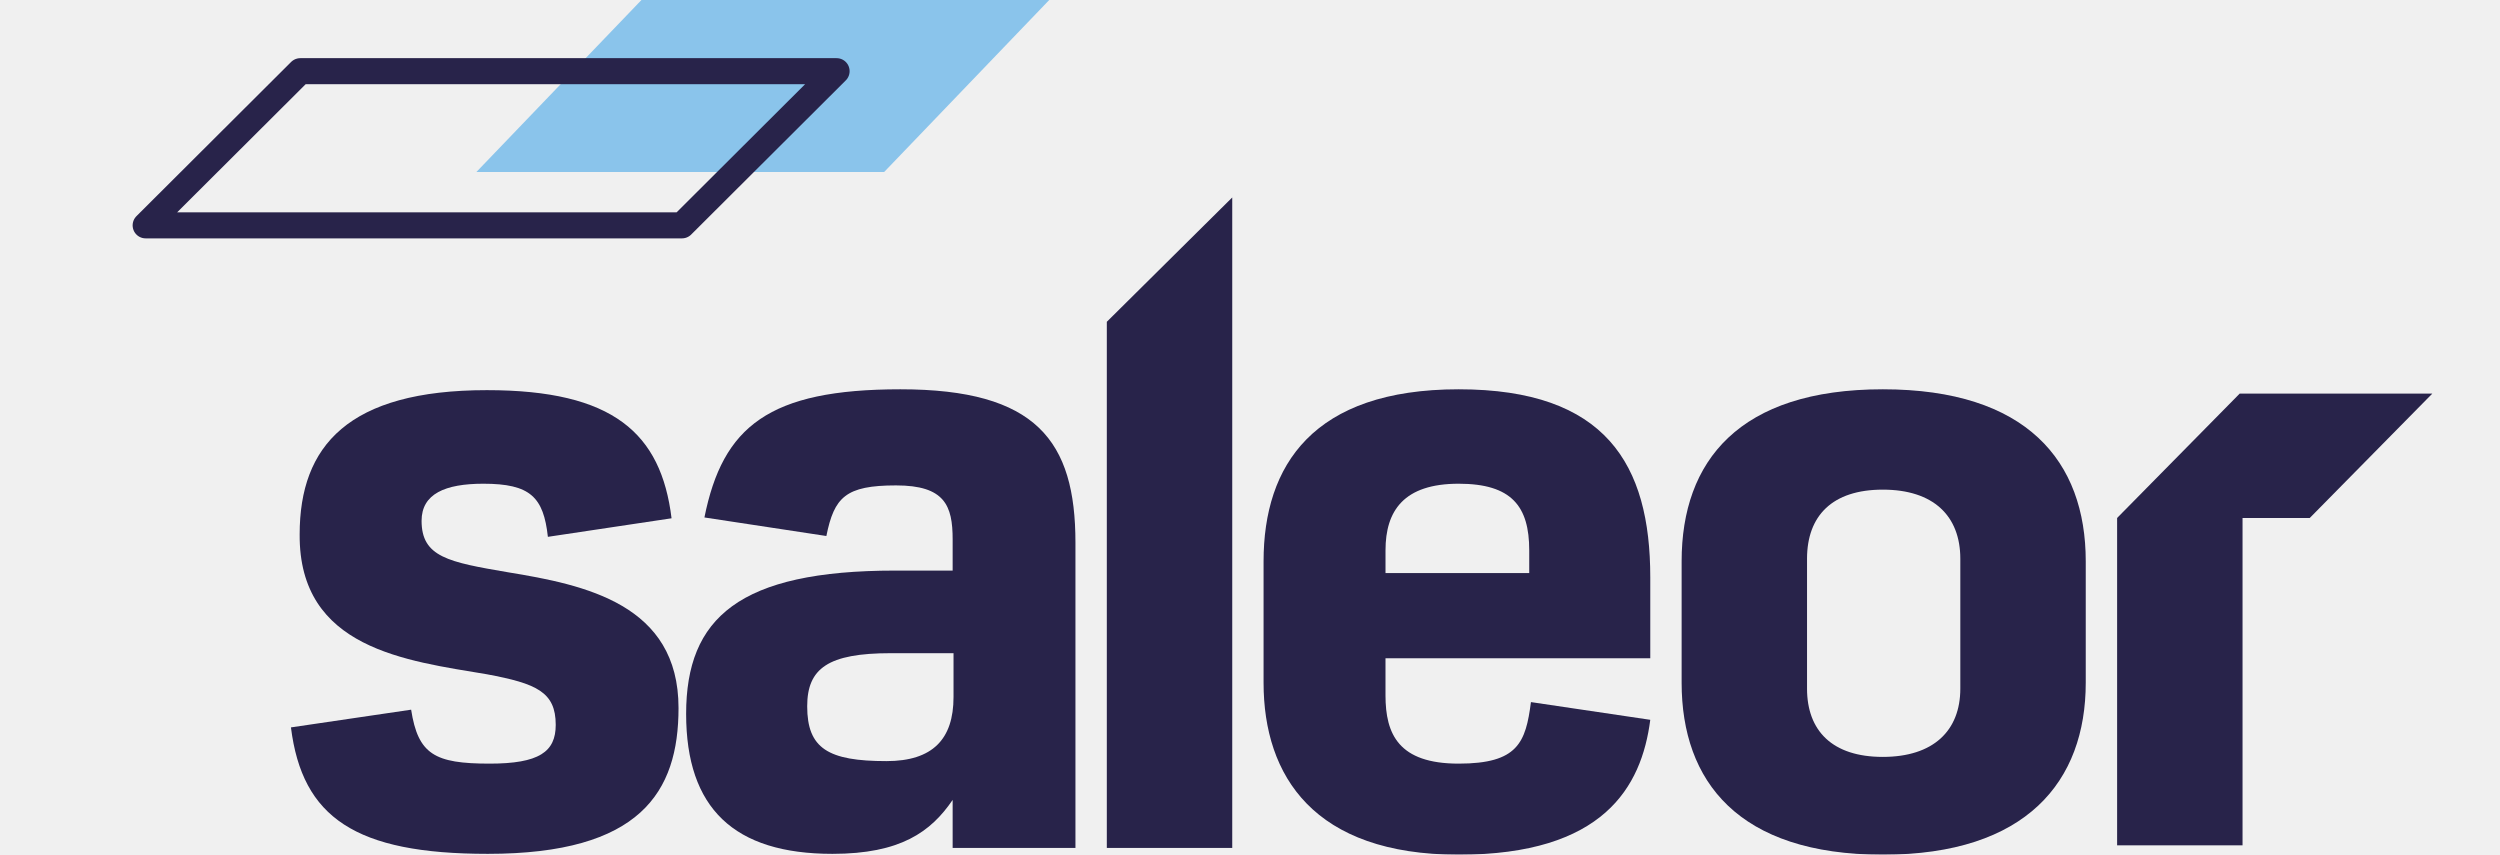
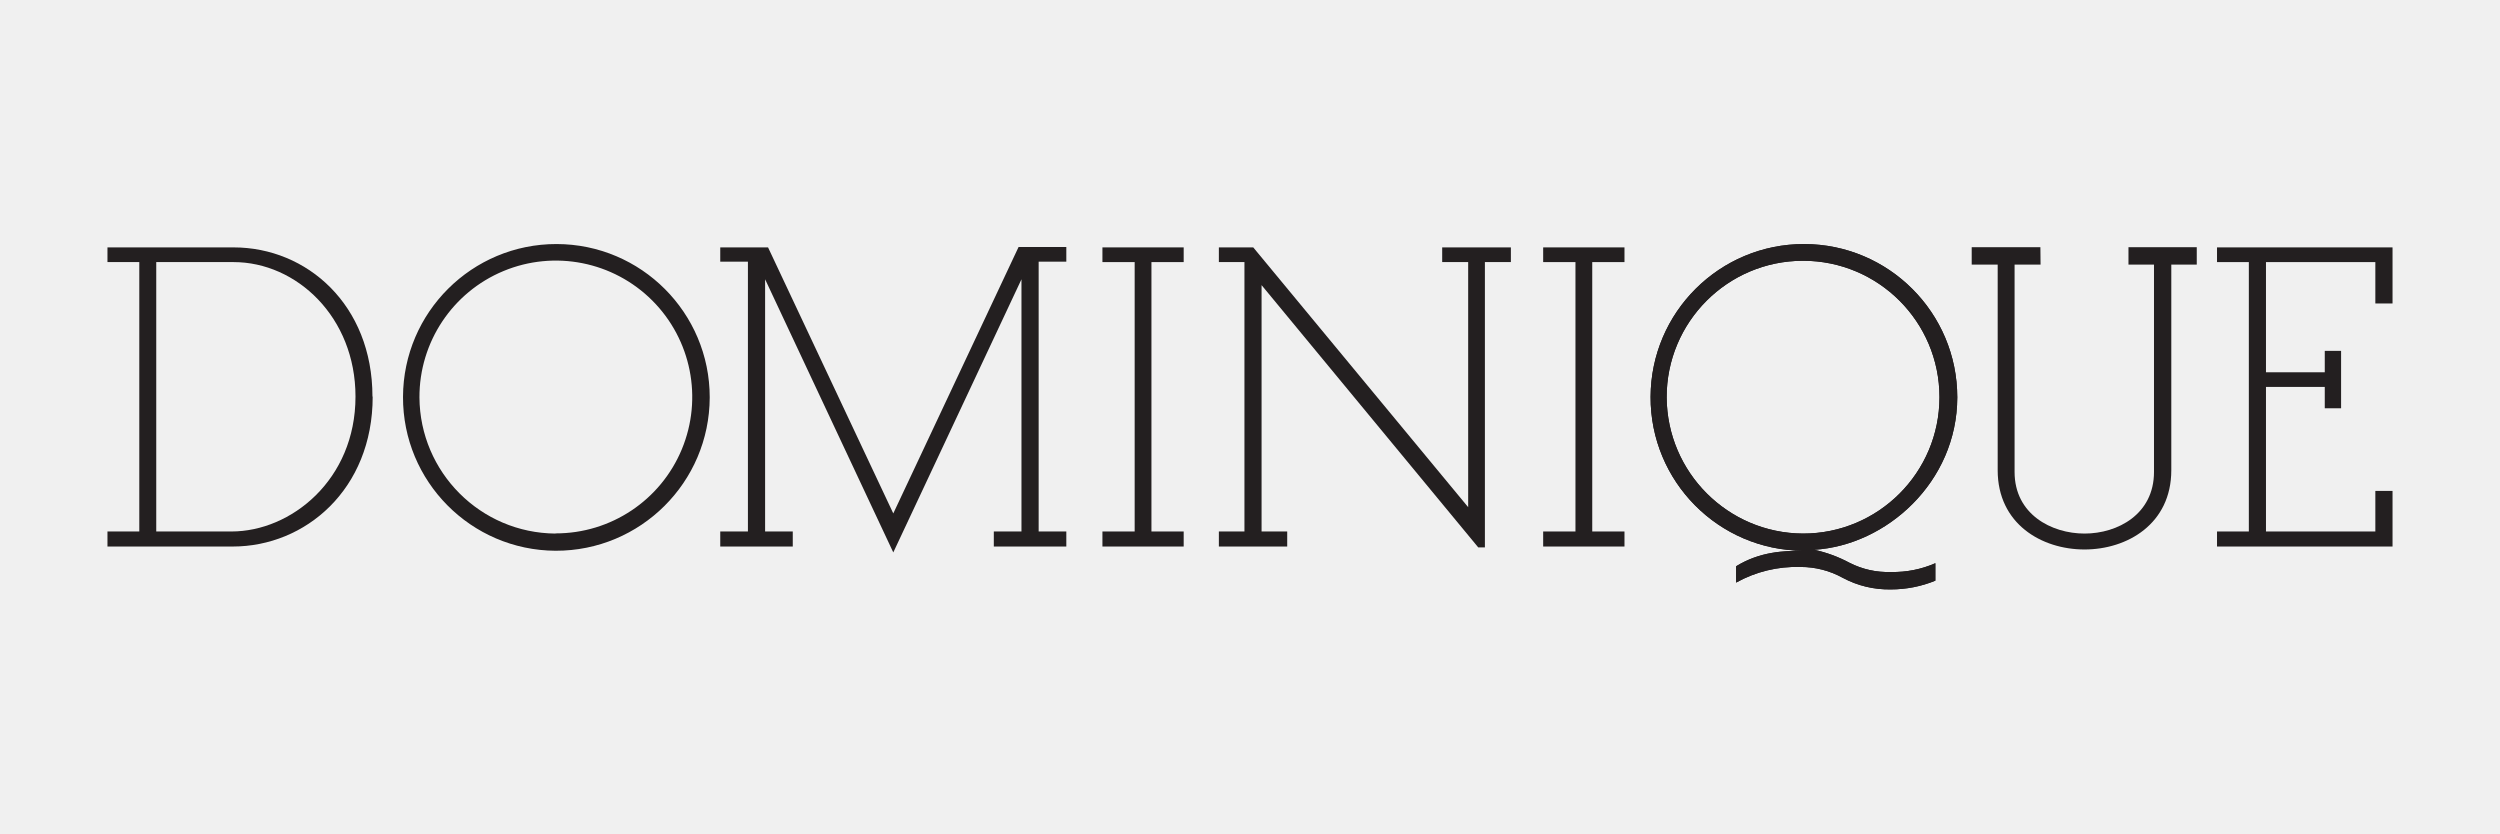
- <svg xmlns="http://www.w3.org/2000/svg" width="117" height="40" viewBox="0 0 110 40" fill="none">
-   <mask id="mask0" mask-type="alpha" maskUnits="userSpaceOnUse" x="0" y="1" width="117" height="39">
-     <path fill-rule="evenodd" clip-rule="evenodd" d="M0 1.453H116.146V40H0V1.453Z" fill="white" />
-   </mask>
-   <g mask="url(#mask0)">
-     <path fill-rule="evenodd" clip-rule="evenodd" d="M19.328 39.96C26.461 39.96 28.255 37.08 28.255 33.134C28.255 28.281 23.893 27.373 20.265 26.781C17.494 26.308 16.23 26.071 16.23 24.375C16.23 23.112 17.331 22.638 19.124 22.638C21.325 22.638 21.937 23.27 22.141 25.124L27.929 24.256C27.439 20.271 25.198 18.259 19.287 18.259C12.806 18.259 10.524 20.863 10.524 25.006C10.483 30.372 15.537 30.924 19.287 31.556C21.61 31.99 22.508 32.384 22.508 33.923C22.508 35.186 21.733 35.738 19.41 35.738C16.842 35.738 16.067 35.304 15.741 33.213L10.116 34.042C10.646 38.264 13.132 39.96 19.328 39.96Z" fill="#28234A" />
-     <path fill-rule="evenodd" clip-rule="evenodd" d="M37.987 35.62C35.255 35.62 34.277 35.028 34.277 33.055C34.277 31.279 35.255 30.569 38.19 30.569H41.125V32.621C41.125 34.594 40.147 35.62 37.987 35.62ZM35.459 39.96C38.639 39.96 40.065 38.934 41.084 37.435V39.684H46.831V25.4C46.831 20.626 44.997 18.219 38.639 18.219C32.484 18.219 30.323 19.955 29.467 24.217L35.174 25.085C35.541 23.27 36.071 22.717 38.435 22.717C40.718 22.717 41.084 23.664 41.084 25.243V26.703H38.394C31.098 26.703 28.611 28.912 28.611 33.41C28.611 37.83 30.853 39.96 35.459 39.96Z" fill="#28234A" />
-     <path fill-rule="evenodd" clip-rule="evenodd" d="M48.299 39.684H54.169V9.241L48.299 15.06V39.684Z" fill="#28234A" />
-     <path fill-rule="evenodd" clip-rule="evenodd" d="M61.342 26.82V25.755C61.342 23.901 62.199 22.638 64.766 22.638C67.253 22.638 68.068 23.703 68.068 25.755V26.82H61.342ZM64.765 40C71.532 40 73.325 36.843 73.733 33.687L68.148 32.858C67.904 34.752 67.537 35.738 64.765 35.738C61.953 35.738 61.341 34.357 61.341 32.542V30.806H73.733V27.018C73.733 21.731 71.654 18.219 64.765 18.219C57.958 18.219 55.635 21.77 55.635 26.269V31.951C55.635 36.33 57.999 40 64.765 40Z" fill="#28234A" />
-     <path fill-rule="evenodd" clip-rule="evenodd" d="M84.616 40C91.341 40 94.113 36.567 94.113 31.951V26.269C94.113 21.573 91.341 18.219 84.616 18.219C77.89 18.219 75.2 21.573 75.2 26.269V31.951C75.2 36.567 77.85 40 84.616 40ZM84.615 35.423C82.251 35.423 81.069 34.2 81.069 32.227V26.15C81.069 24.138 82.251 22.915 84.615 22.915C86.979 22.915 88.243 24.138 88.243 26.15V32.227C88.243 34.2 86.979 35.423 84.615 35.423Z" fill="#28234A" />
-     <path fill-rule="evenodd" clip-rule="evenodd" d="M104.597 24.241H101.451V39.561H95.581V24.241H95.581L101.316 18.422H110.331L104.597 24.241Z" fill="#28234A" />
-   </g>
-   <path fill-rule="evenodd" clip-rule="evenodd" d="M26.52 0L18.795 8.049H37.879L45.604 0H26.52Z" fill="#8AC4EB" />
-   <path fill-rule="evenodd" clip-rule="evenodd" d="M10.554 3.331L3.316 10.547H28.416L35.653 3.331H10.554Z" stroke="#28234A" stroke-width="1.218" stroke-linecap="round" stroke-linejoin="round" />
+ <svg xmlns="http://www.w3.org/2000/svg" id="Layer_1" data-name="Layer 1" viewBox="0 0 432 144">
+   <defs>
+     <style>.cls-1{fill:#231f20;}</style>
+   </defs>
+   <path class="cls-1" d="M64.4,68.53c0,16.06-11.66,25.91-24.18,25.91H18.57v-2.6h5.5V45.29h-5.5V42.75H40.36c12.67,0,24,9.92,24,25.78M27,91.84H40c10.28,0,21.43-8.91,21.43-23.31,0-13.76-10.21-23.24-21.07-23.24H27Z" />
+   <path class="cls-1" d="M96,95.17a26.5,26.5,0,1,1,26.64-26.5A26.57,26.57,0,0,1,96,95.17m0-3A23.57,23.57,0,1,0,72.48,68.67,23.68,23.68,0,0,0,96,92.2" />
+   <polygon class="cls-1" points="176.51 48.26 154.36 95.46 132.21 48.26 132.21 91.84 136.99 91.84 136.99 94.44 124.46 94.44 124.46 91.84 129.24 91.84 129.24 45.22 124.46 45.22 124.46 42.75 132.72 42.75 154.36 88.72 176.01 42.68 184.26 42.68 184.26 45.22 179.48 45.22 179.48 91.84 184.26 91.84 184.26 94.44 171.73 94.44 171.73 91.84 176.51 91.84 176.51 48.26" />
+   <polygon class="cls-1" points="204.54 45.29 198.97 45.29 198.97 91.84 204.54 91.84 204.54 94.44 190.5 94.44 190.5 91.84 196.07 91.84 196.07 45.29 190.5 45.29 190.5 42.75 204.54 42.75 204.54 45.29" />
+   <polygon class="cls-1" points="253.7 45.29 249.21 45.29 249.21 42.75 261.08 42.75 261.08 45.29 256.59 45.29 256.59 94.59 255.44 94.59 218 49.27 218 91.84 222.43 91.84 222.43 94.44 210.62 94.44 210.62 91.84 215.04 91.84 215.04 45.29 210.62 45.29 210.62 42.75 216.56 42.75 253.7 87.64 253.7 45.29" />
+   <polygon class="cls-1" points="280.71 45.29 275.14 45.29 275.14 91.84 280.71 91.84 280.71 94.44 266.66 94.44 266.66 91.84 272.24 91.84 272.24 45.29 266.66 45.29 266.66 42.75 280.71 42.75 280.71 45.29" />
+   <path class="cls-1" d="M334.43,97.34v3a20.29,20.29,0,0,1-7.68,1.51,16.88,16.88,0,0,1-8.32-2,15,15,0,0,0-7.31-1.88A21.53,21.53,0,0,0,300,100.67V97.85c4.12-2.54,8.25-2.68,11.58-2.68a26.5,26.5,0,1,1,26.64-26.5C338.19,83.3,326,94.23,313.5,95a23.41,23.41,0,0,1,6.08,2.24,14.6,14.6,0,0,0,7.17,1.6,18,18,0,0,0,7.68-1.52M311.55,92.2A23.57,23.57,0,1,0,288,68.67,23.68,23.68,0,0,0,311.55,92.2" />
+   <path class="cls-1" d="M334.43,97.34v3a20.29,20.29,0,0,1-7.68,1.51,16.88,16.88,0,0,1-8.32-2,15,15,0,0,0-7.31-1.88A21.53,21.53,0,0,0,300,100.67V97.85c4.12-2.54,8.25-2.68,11.58-2.68a26.5,26.5,0,1,1,26.64-26.5C338.19,83.3,326,94.23,313.5,95a23.41,23.41,0,0,1,6.08,2.24,14.6,14.6,0,0,0,7.17,1.6,18,18,0,0,0,7.68-1.52M311.55,92.2A23.57,23.57,0,1,0,288,68.67,23.68,23.68,0,0,0,311.55,92.2" />
+   <path class="cls-1" d="M352.61,45.72h-4.49V81.56c0,7.31,6.38,10.64,12.09,10.64s12-3.33,12-10.64V45.72h-4.41v-3h11.8v3H375.2V81.26c0,9.27-7.6,13.69-15,13.69s-15-4.42-15-13.69V45.72h-4.49v-3h11.87Z" />
+   <polygon class="cls-1" points="413.43 52.44 410.46 52.44 410.46 45.29 391.56 45.29 391.56 64.33 401.72 64.33 401.72 60.63 404.54 60.63 404.54 70.55 401.72 70.55 401.72 66.86 391.56 66.86 391.56 91.84 410.46 91.84 410.46 84.83 413.43 84.83 413.43 94.44 383.1 94.44 383.1 91.84 388.6 91.84 388.6 45.29 383.1 45.29 383.1 42.75 413.43 42.75 413.43 52.44" />
</svg>
